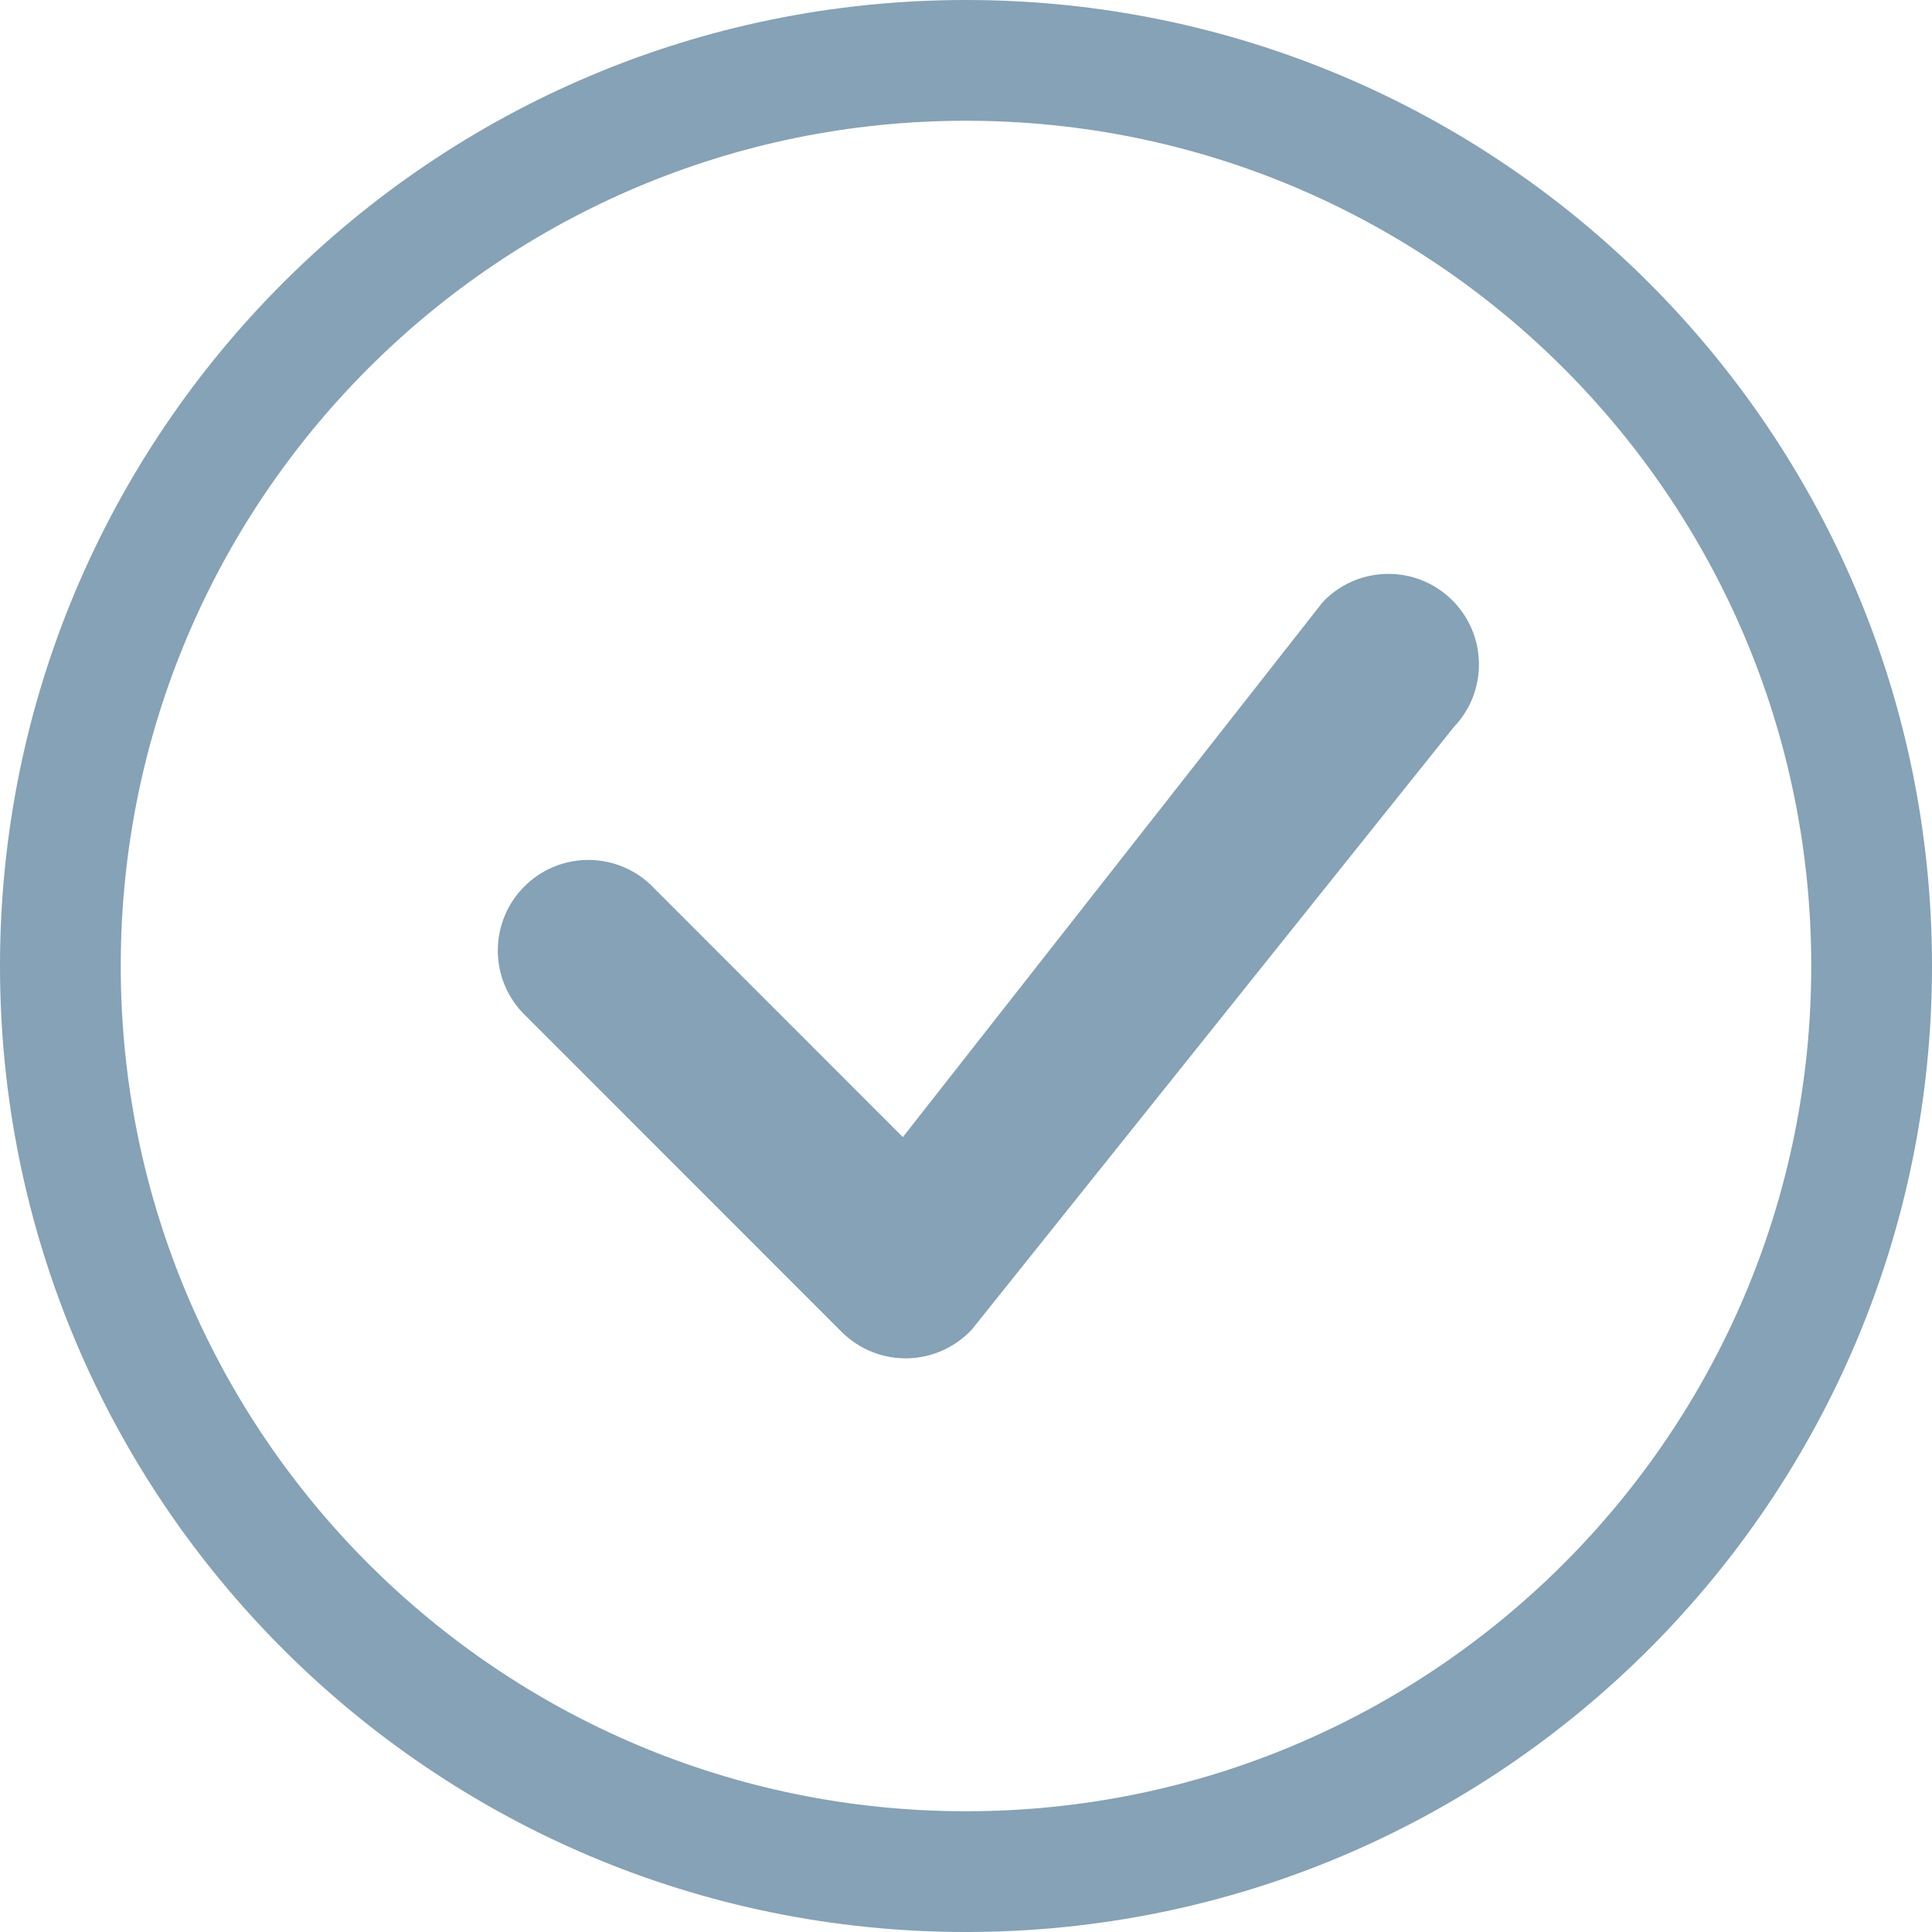
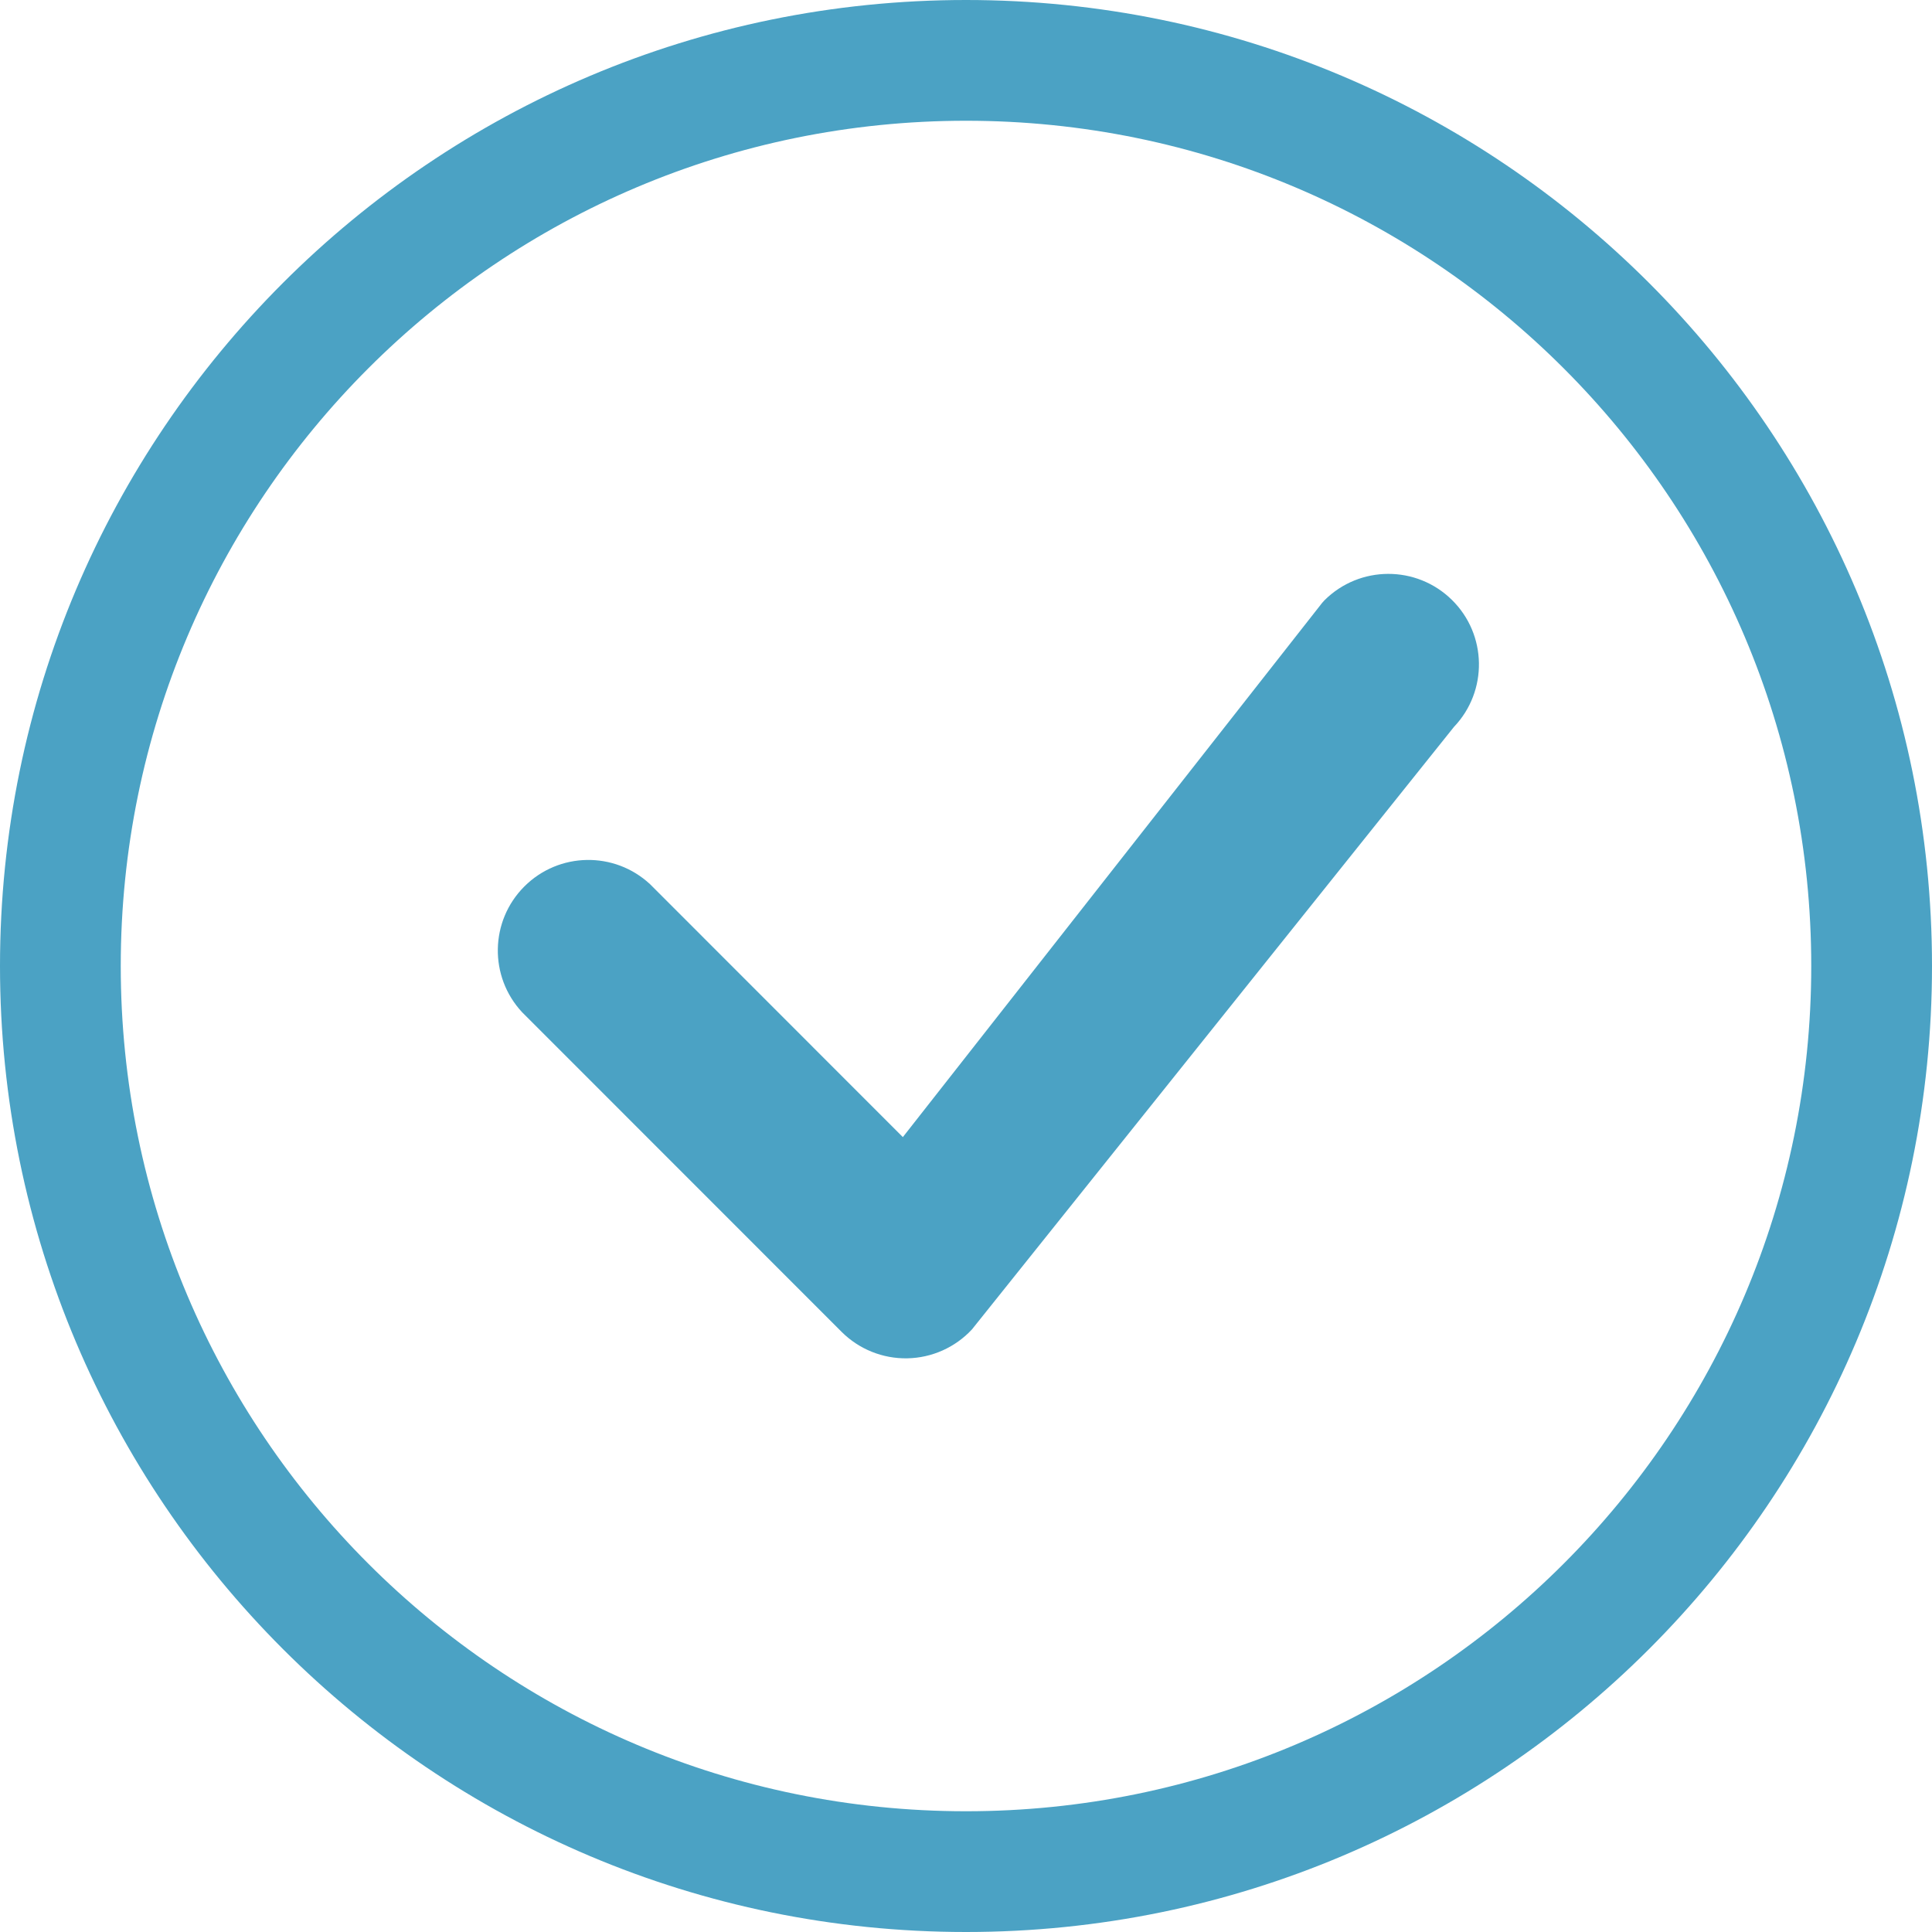
- <svg xmlns="http://www.w3.org/2000/svg" width="120" height="120" fill="#85a2b6" class="bi bi-check-circle" viewBox="0 0 16 16">
+ <svg xmlns="http://www.w3.org/2000/svg" width="100" height="100" fill="#4ba2c4" class="bi bi-check-circle" viewBox="0 0 16 16">
  <path d="M8 15A7 7 0 1 1 8 1a7 7 0 0 1 0 14zm0 1A8 8 0 1 0 8 0a8 8 0 0 0 0 16z" />
  <path d="M10.97 4.97a.235.235 0 0 0-.02.022L7.477 9.417 5.384 7.323a.75.75 0 0 0-1.06 1.06L6.97 11.03a.75.75 0 0 0 1.079-.02l3.992-4.99a.75.75 0 0 0-1.071-1.05z" />
</svg>
